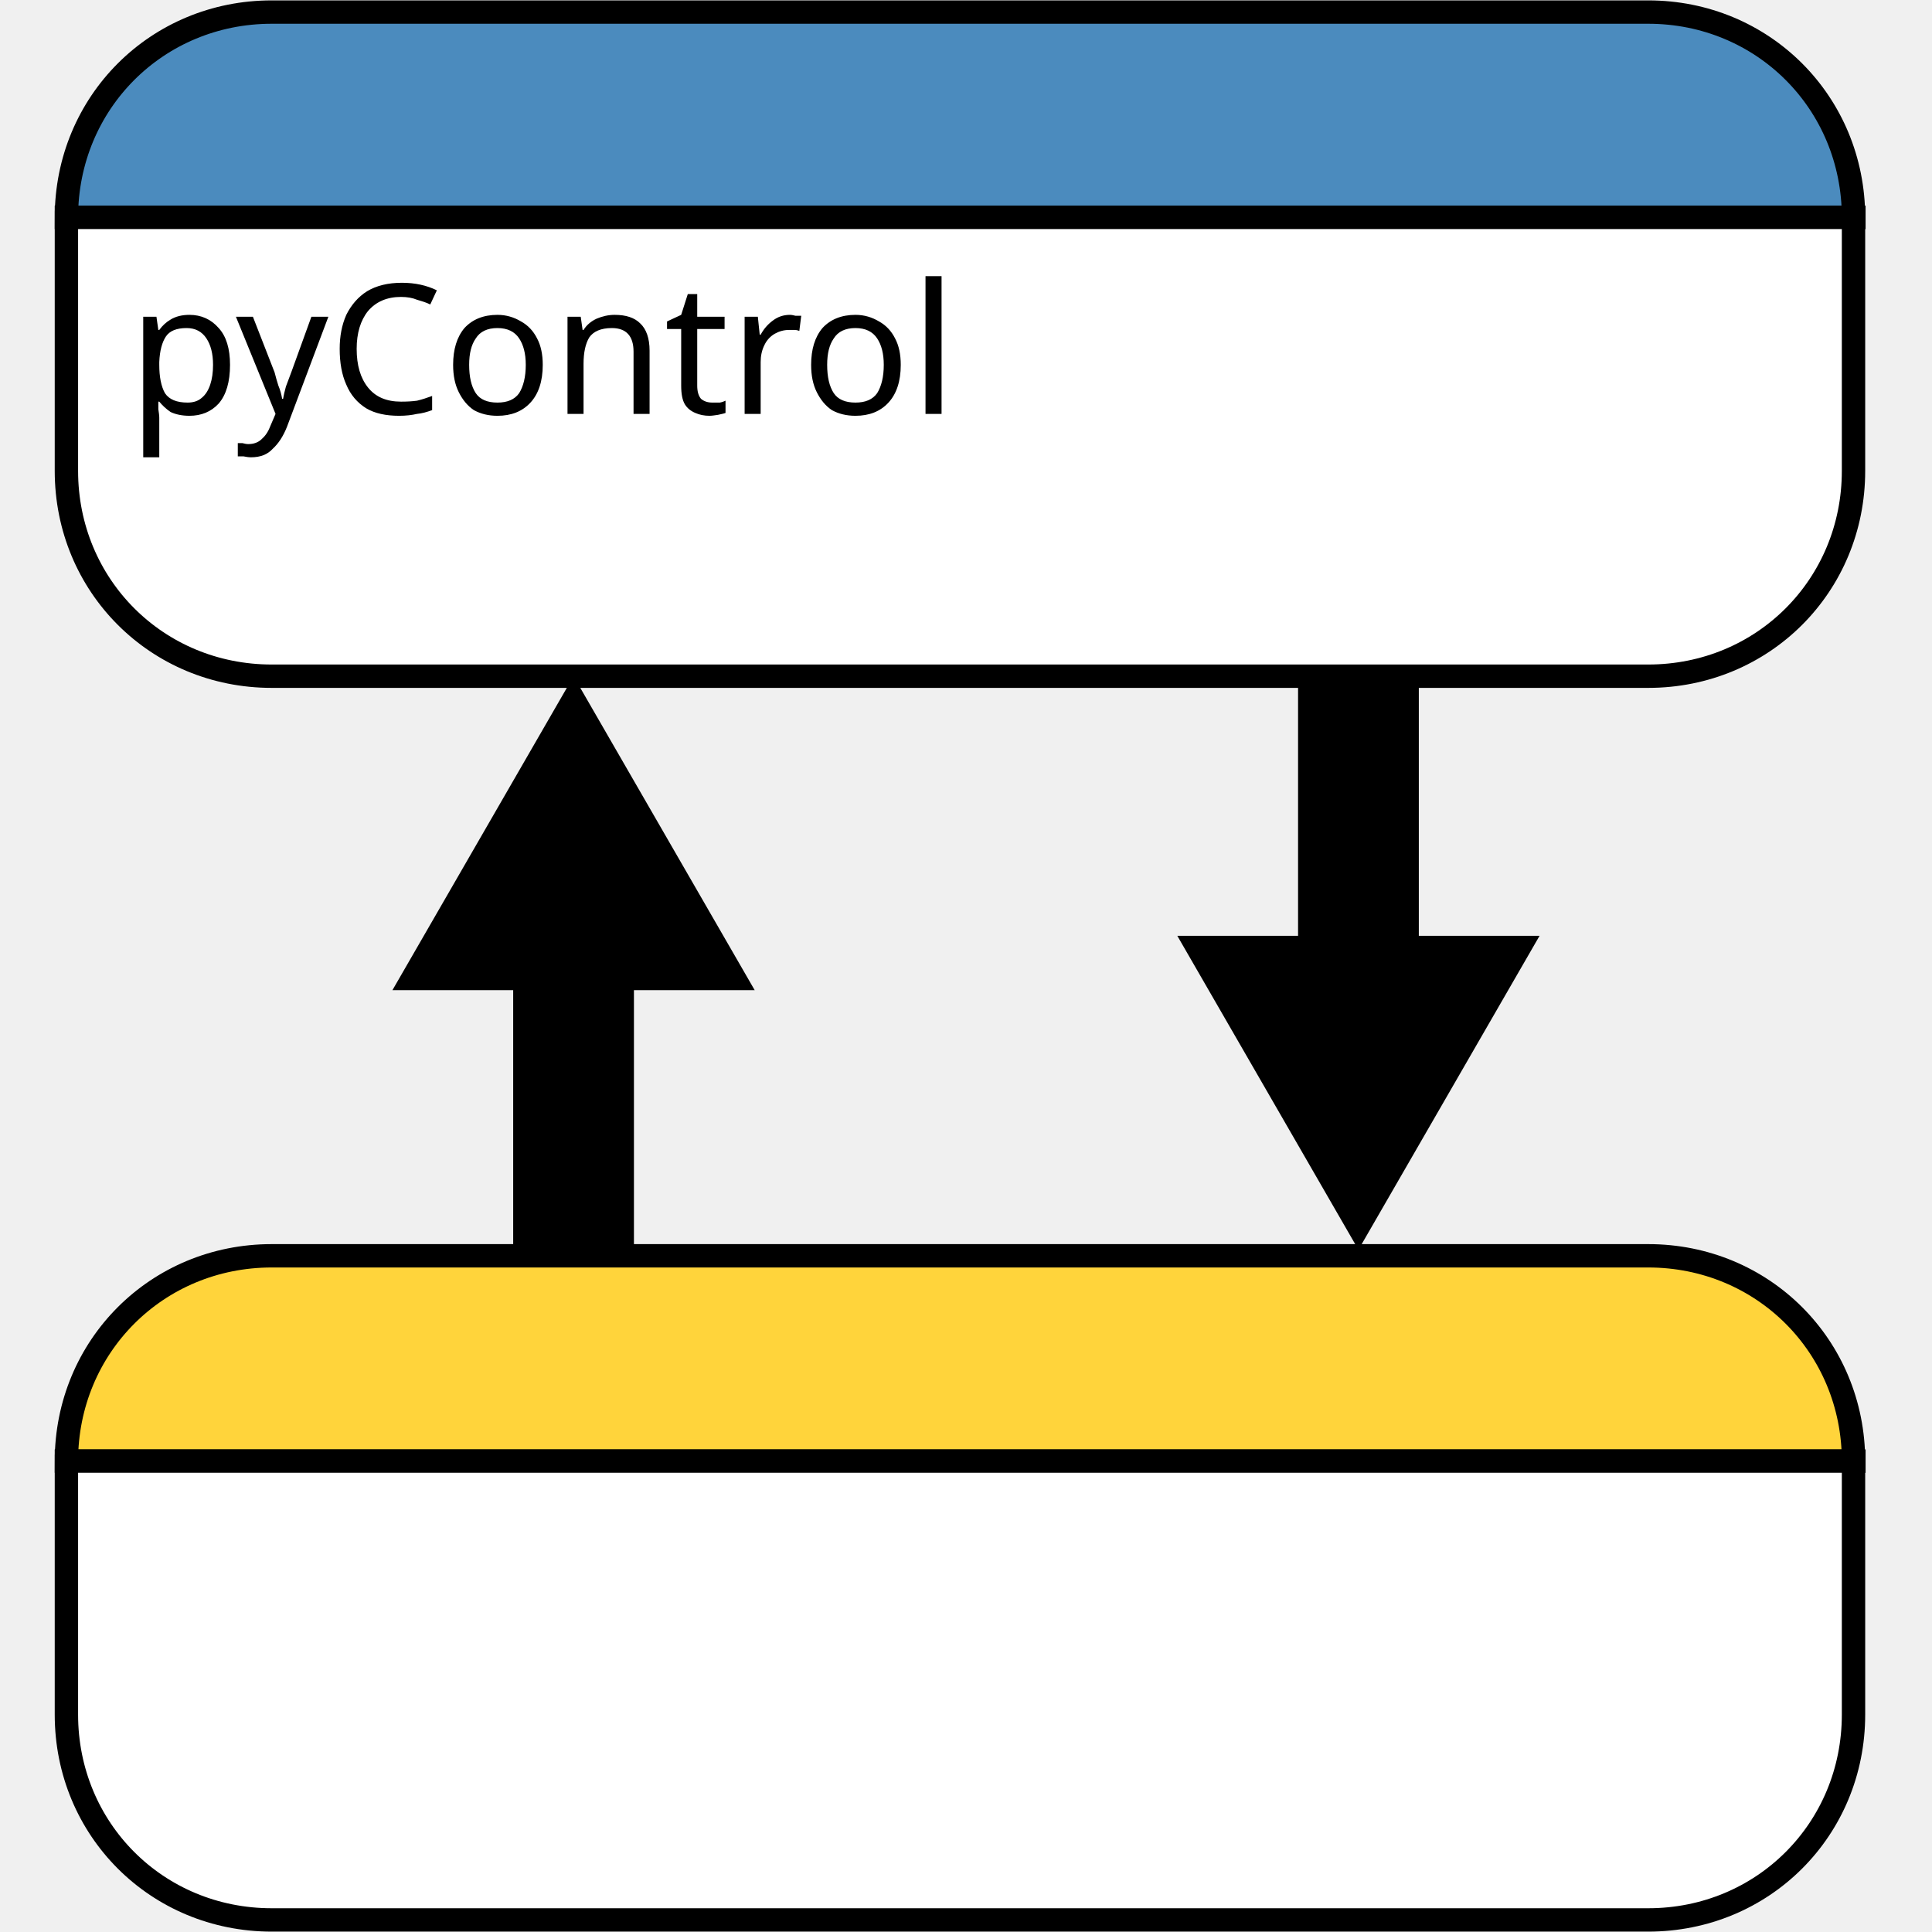
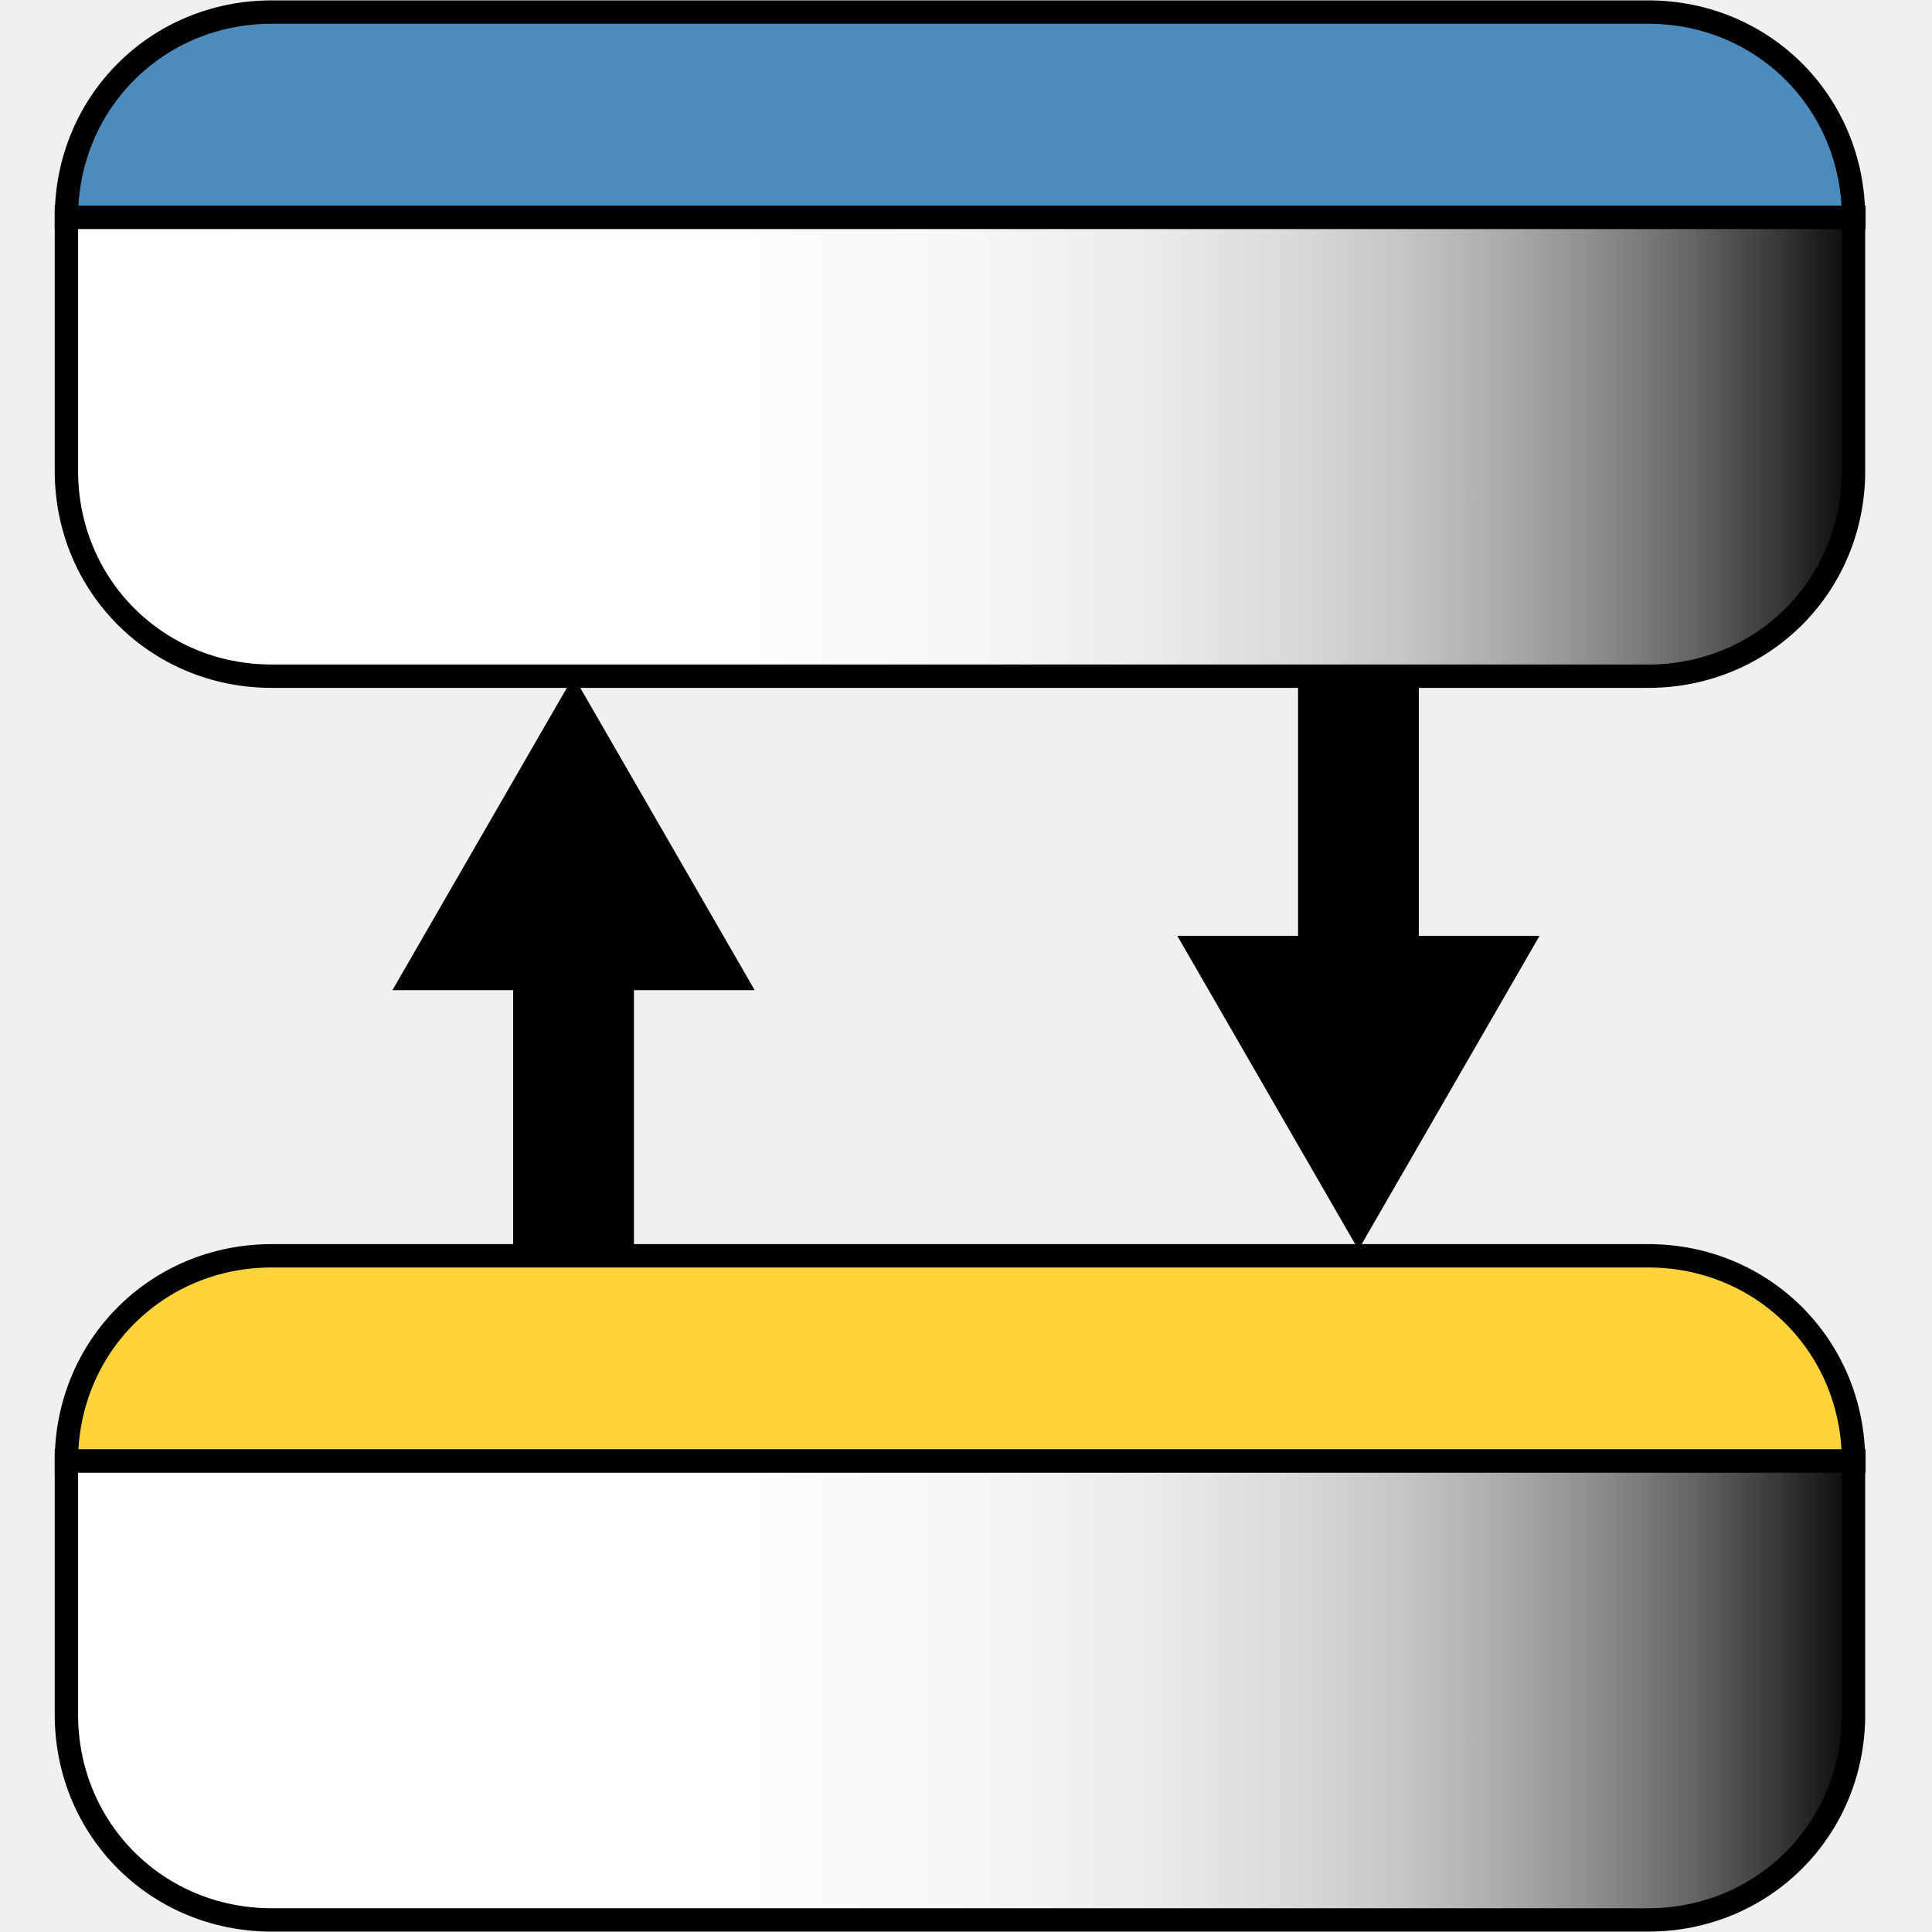
<svg xmlns="http://www.w3.org/2000/svg" version="1.1" id="Layer_1" x="0px" y="0px" viewBox="0 0 32 32" style="enable-background:new 0 0 32 32;" xml:space="preserve">
  <style type="text/css">
	.st0{fill:#4B8BBE;stroke:#000000;stroke-width:0.387;stroke-miterlimit:10;}
- 	.st1{fill:#FFFFFF;stroke:#000000;stroke-width:0.387;stroke-miterlimit:10;}
+ 	.st1{fill:url(#SVGID_1_);stroke:#000000;stroke-width:0.387;stroke-miterlimit:10;}
	.st2{fill:#FFD43B;stroke:#000000;stroke-width:0.387;stroke-miterlimit:10;}
- 	.st3{fill:none;stroke:#000000;stroke-width:2;stroke-miterlimit:10;}
- 	.st4{fill:none;}
- 	.st5{font-family:'Arial-BoldMT';}
- 	.st6{font-size:3px;}
+ 	.st3{fill:url(#SVGID_2_);stroke:#000000;stroke-width:0.387;stroke-miterlimit:10;}
+ 	.st4{fill:none;stroke:#000000;stroke-width:2;stroke-miterlimit:10;}
+ 	.st5{fill:none;}
</style>
  <g>
    <path class="st0" d="M1.1,3.6c0-1.9,1.5-3.4,3.4-3.4h22.8c1.9,0,3.4,1.5,3.4,3.4H1.1z" />
+     <linearGradient id="SVGID_1_" gradientUnits="userSpaceOnUse" x1="1.1" y1="7.4" x2="30.9" y2="7.4">
+       <stop offset="0" style="stop-color:#FFFFFF" />
+       <stop offset="0.373" style="stop-color:#FDFDFD" />
+       <stop offset="0.507" style="stop-color:#F6F6F6" />
+       <stop offset="0.603" style="stop-color:#EBEBEB" />
+       <stop offset="0.68" style="stop-color:#DADADA" />
+       <stop offset="0.746" style="stop-color:#C4C4C4" />
+       <stop offset="0.805" style="stop-color:#A8A8A8" />
+       <stop offset="0.858" style="stop-color:#888888" />
+       <stop offset="0.907" style="stop-color:#626262" />
+       <stop offset="0.952" style="stop-color:#373737" />
+       <stop offset="0.993" style="stop-color:#090909" />
+       <stop offset="1" style="stop-color:#000000" />
+     </linearGradient>
    <path class="st1" d="M30.9,3.6H1.1v4.2c0,1.9,1.5,3.4,3.4,3.4h22.8c1.9,0,3.4-1.5,3.4-3.4V3.6H30.9z" />
  </g>
  <g>
    <path class="st2" d="M1.1,24.2c0-1.9,1.5-3.4,3.4-3.4h22.8c1.9,0,3.4,1.5,3.4,3.4H1.1z" />
-     <path class="st1" d="M30.9,24.2H1.1v4.2c0,1.9,1.5,3.4,3.4,3.4h22.8c1.9,0,3.4-1.5,3.4-3.4v-4.2H30.9z" />
+     <linearGradient id="SVGID_2_" gradientUnits="userSpaceOnUse" x1="1.1" y1="28" x2="30.9" y2="28">
+       <stop offset="0" style="stop-color:#FFFFFF" />
+       <stop offset="0.373" style="stop-color:#FDFDFD" />
+       <stop offset="0.507" style="stop-color:#F6F6F6" />
+       <stop offset="0.603" style="stop-color:#EBEBEB" />
+       <stop offset="0.68" style="stop-color:#DADADA" />
+       <stop offset="0.746" style="stop-color:#C4C4C4" />
+       <stop offset="0.805" style="stop-color:#A8A8A8" />
+       <stop offset="0.858" style="stop-color:#888888" />
+       <stop offset="0.907" style="stop-color:#626262" />
+       <stop offset="0.952" style="stop-color:#373737" />
+       <stop offset="0.993" style="stop-color:#090909" />
+       <stop offset="1" style="stop-color:#000000" />
+     </linearGradient>
+     <path class="st3" d="M30.9,24.2H1.1v4.2c0,1.9,1.5,3.4,3.4,3.4h22.8c1.9,0,3.4-1.5,3.4-3.4v-4.2H30.9z" />
  </g>
  <g>
    <g>
-       <line class="st3" x1="9.5" y1="20.7" x2="9.5" y2="15.5" />
+       <line class="st4" x1="9.5" y1="20.7" x2="9.5" y2="15.5" />
      <g>
        <polygon points="12.5,16.4 9.5,11.2 6.5,16.4    " />
      </g>
    </g>
  </g>
  <g>
    <g>
-       <line class="st3" x1="22.5" y1="11.2" x2="22.5" y2="16.4" />
+       <line class="st4" x1="22.5" y1="11.2" x2="22.5" y2="16.4" />
      <g>
        <polygon points="19.5,15.5 22.5,20.7 25.5,15.5    " />
      </g>
    </g>
  </g>
-   <rect x="2.1" y="4.7" class="st4" width="15.6" height="3.1" />
-   <text transform="matrix(1 0 0 1 2.1224 6.8555)" class="st5 st6">pyControl</text>
+   <rect x="2.1" y="4.7" class="st5" width="15.6" height="3.1" />
</svg>
